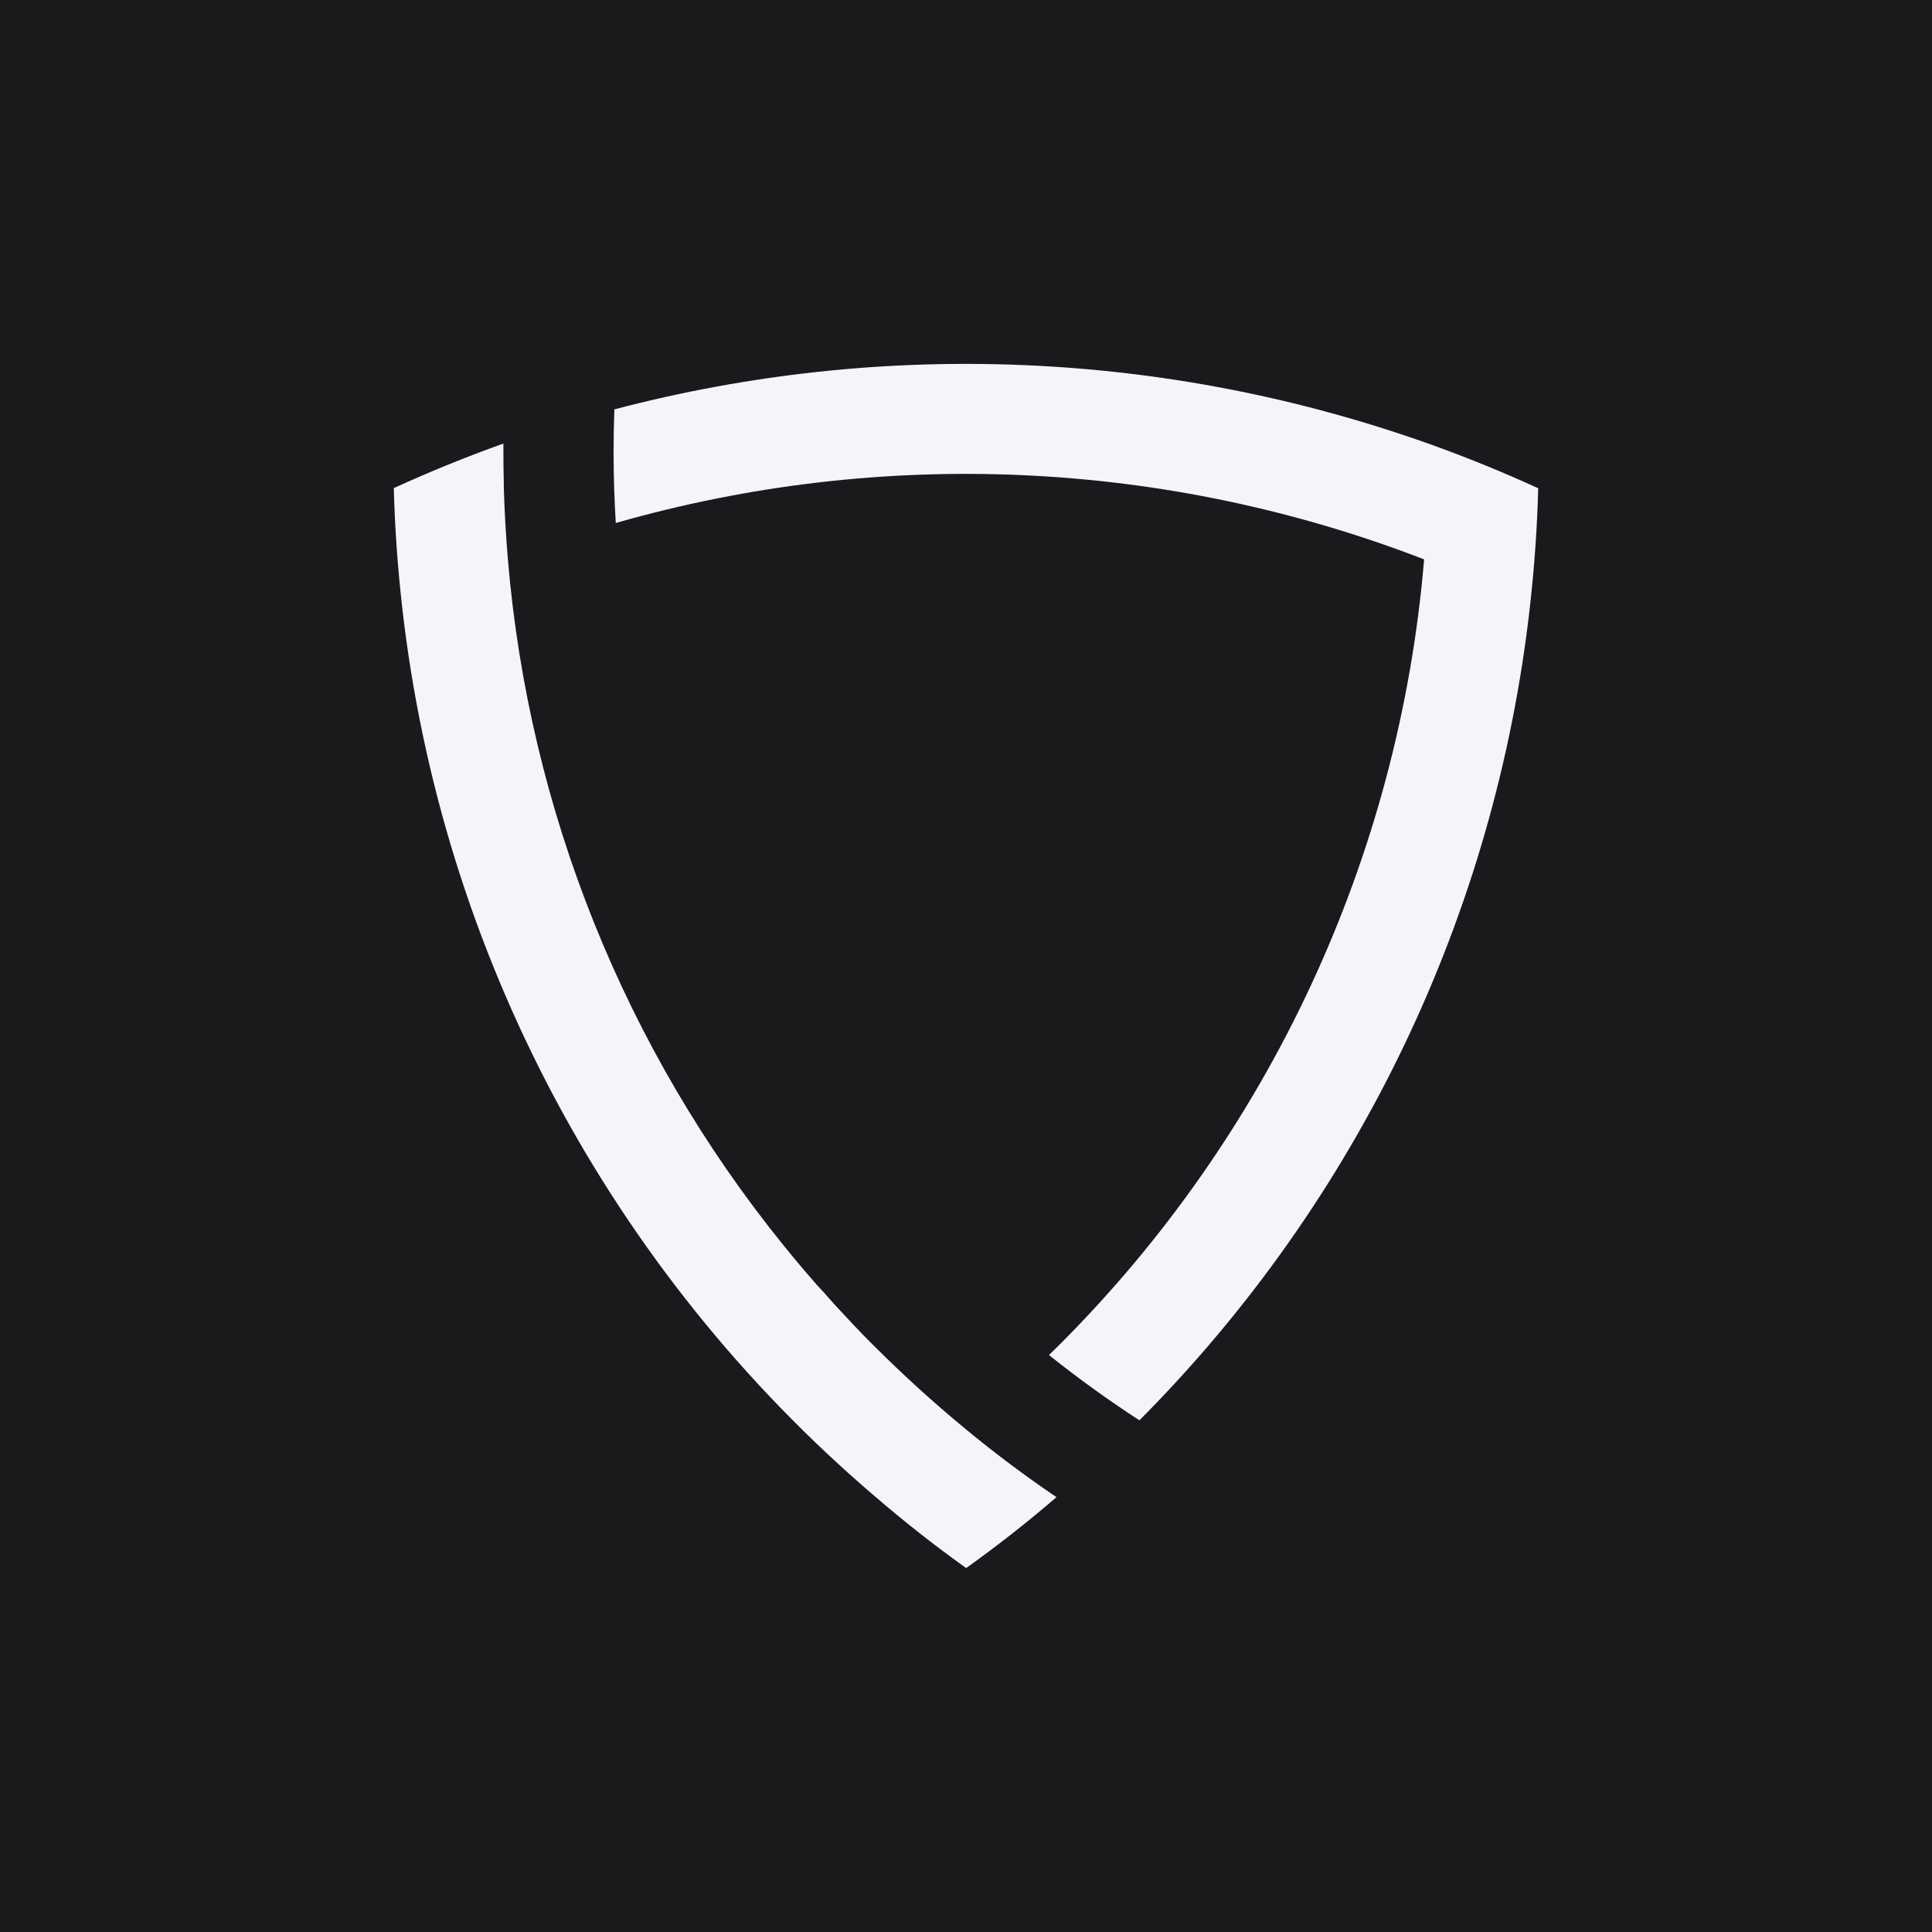
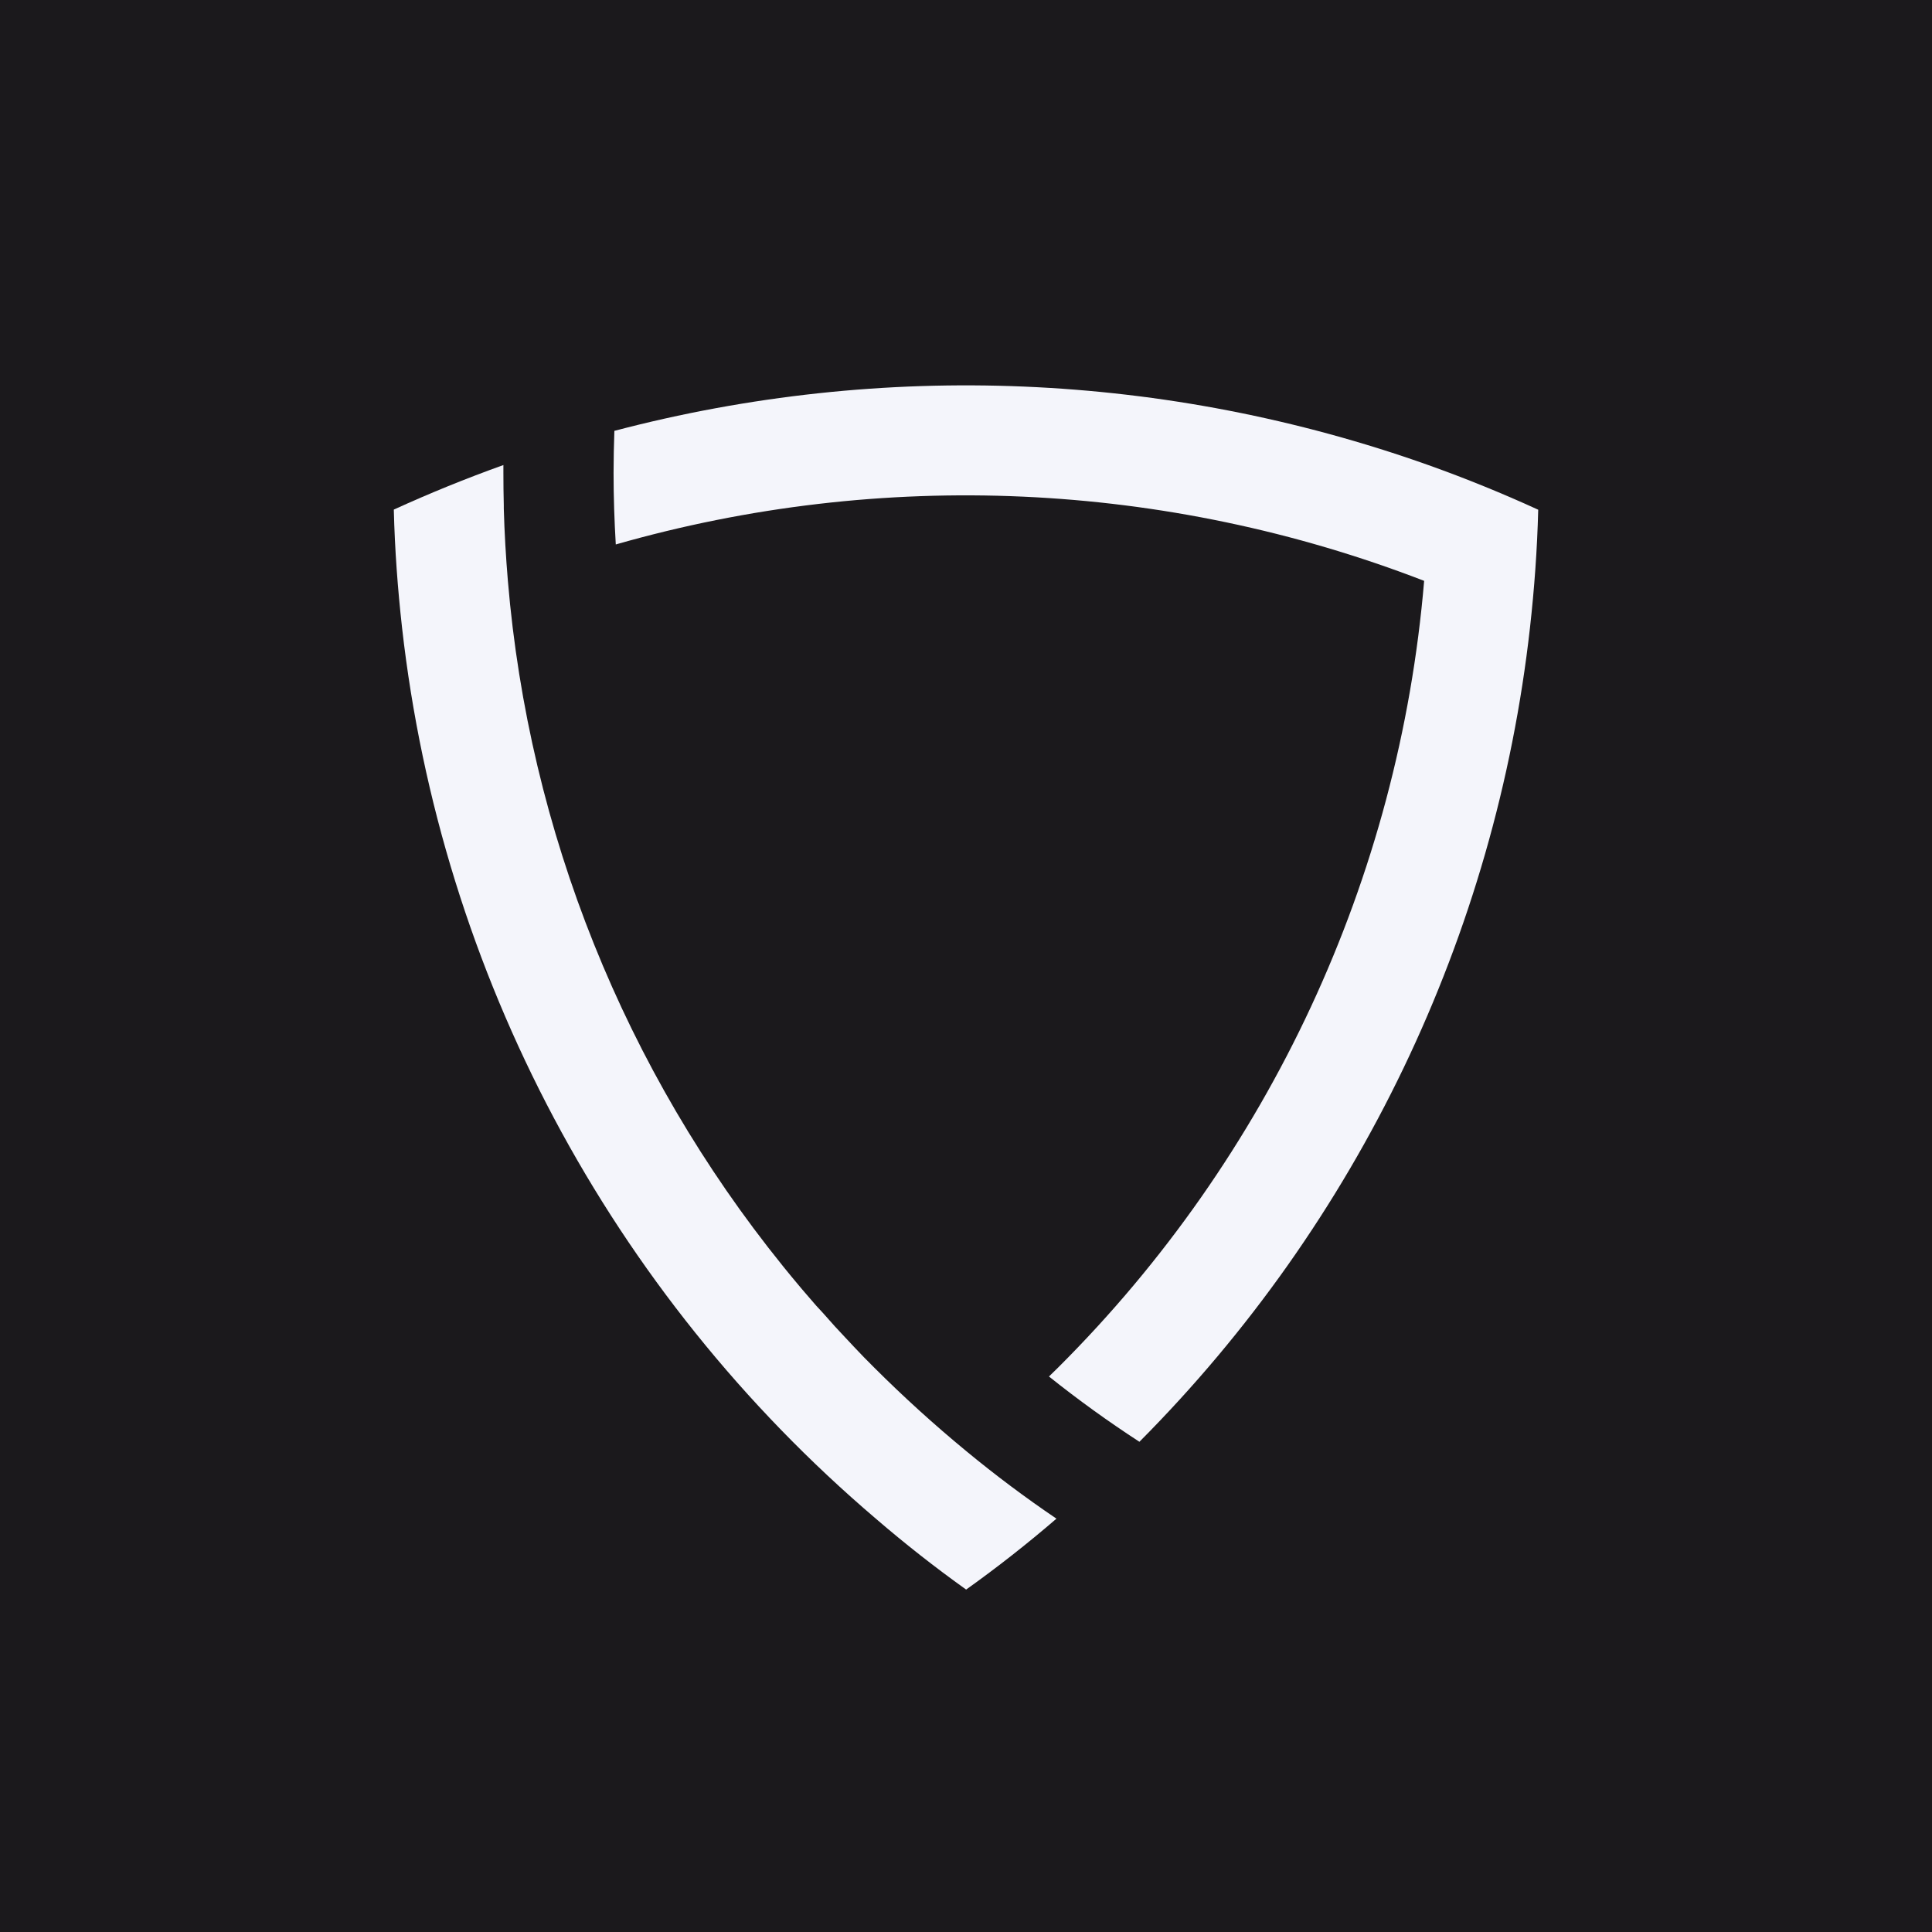
<svg xmlns="http://www.w3.org/2000/svg" version="1.2" baseProfile="tiny-ps" viewBox="0 0 180 180" xml:space="preserve">
  <rect fill="#1b191c" width="180" height="180" />
-   <path class="cls-1" d="m81.436 125.4c-0.623-0.623-1.247-1.247-1.87-1.92l-0.841-0.898c-0.312-0.337-0.623-0.673-0.947-1.016l-1.109-1.247-0.623-0.673c-0.436-0.499-0.866-0.997-1.296-1.502l-0.318-0.38c-0.492-0.586-0.985-1.178-1.465-1.776l-0.044-0.056a117.18 117.18 0 0 1-25.605-63.832c-0.187-2.231-0.318-4.475-0.38-6.732v-0.293q-0.037-1.508-0.037-3.029v-0.723q-5.217 1.87-10.21 4.151c0.093 3.74 0.362 7.367 0.767 10.989a127.83 127.83 0 0 0 44.142 83.023q4.051 3.49 8.415 6.607 4.363-3.116 8.415-6.607-4.363-2.954-8.415-6.301-4.45-3.665-8.577-7.785z" fill="#f4f5fb" stroke-width="0.1" />
-   <path class="cls-1" d="m133.1 41.339a128.67 128.67 0 0 0-75.861-3.197c-0.044 1.303-0.075 2.612-0.075 3.921 0 2.238 0.075 4.457 0.206 6.663a118.47 118.47 0 0 1 75.313 3.391 117.38 117.38 0 0 1-34.094 73.287l-0.86 0.841q4.064 3.247 8.427 6.083a127.71 127.71 0 0 0 36.388-75.849c0.405-3.621 0.673-7.28 0.767-10.989q-4.993-2.288-10.21-4.151z" fill="#f4f5fb" stroke-width="0.1" />
+   <path class="cls-1" d="m 81.436,127.403 c -0.623,-0.623 -1.247,-1.247 -1.87,-1.92 l -0.841,-0.898 c -0.312,-0.337 -0.623,-0.673 -0.947,-1.016 l -1.109,-1.247 -0.623,-0.673 c -0.436,-0.499 -0.866,-0.997 -1.296,-1.502 l -0.318,-0.38 c -0.492,-0.586 -0.985,-1.178 -1.465,-1.776 l -0.044,-0.056 A 117.18,117.18 0 0 1 47.317,54.104 c -0.187,-2.231 -0.318,-4.475 -0.38,-6.732 0,-0.093 0,-0.193 0,-0.293 q -0.037,-1.508 -0.037,-3.029 c 0,-0.237 0,-0.48 0,-0.723 q -5.217,1.87 -10.21,4.151 c 0.093,3.74 0.362,7.367 0.767,10.989 a 127.832,127.832 0 0 0 44.142,83.023 q 4.051,3.49 8.414,6.607 4.363,-3.116 8.414,-6.607 -4.363,-2.954 -8.414,-6.302 -4.45,-3.665 -8.577,-7.785 z" id="path7249" style="fill:#f4f5fb;fill-opacity:1;stroke-width:0.623" />
+   <path class="cls-1" d="M 133.101,43.339 A 128.673,128.673 0 0 0 57.24,40.142 c -0.044,1.303 -0.075,2.612 -0.075,3.921 0,2.238 0.075,4.457 0.206,6.663 a 118.47,118.47 0 0 1 75.313,3.391 117.379,117.379 0 0 1 -34.094,73.287 l -0.86,0.841 q 4.064,3.247 8.427,6.083 a 127.713,127.713 0 0 0 36.388,-75.849 c 0.405,-3.621 0.673,-7.28 0.767,-10.989 q -4.993,-2.287 -10.21,-4.151 z" id="path7251" style="fill:#f4f5fb;fill-opacity:1;stroke-width:0.623" />
</svg>
